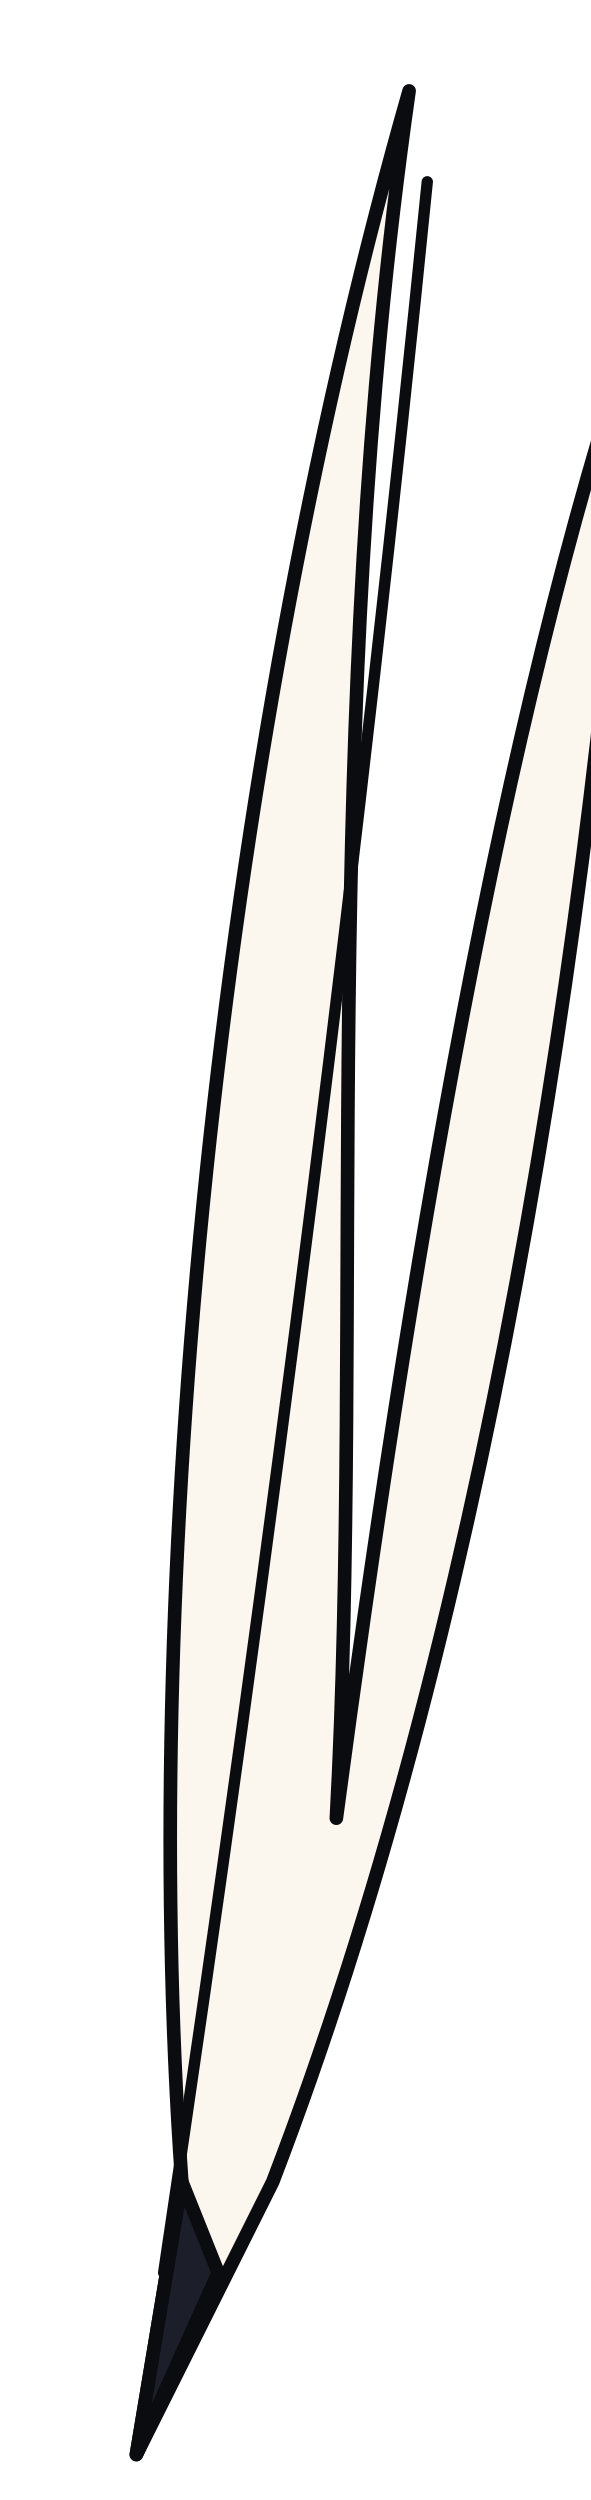
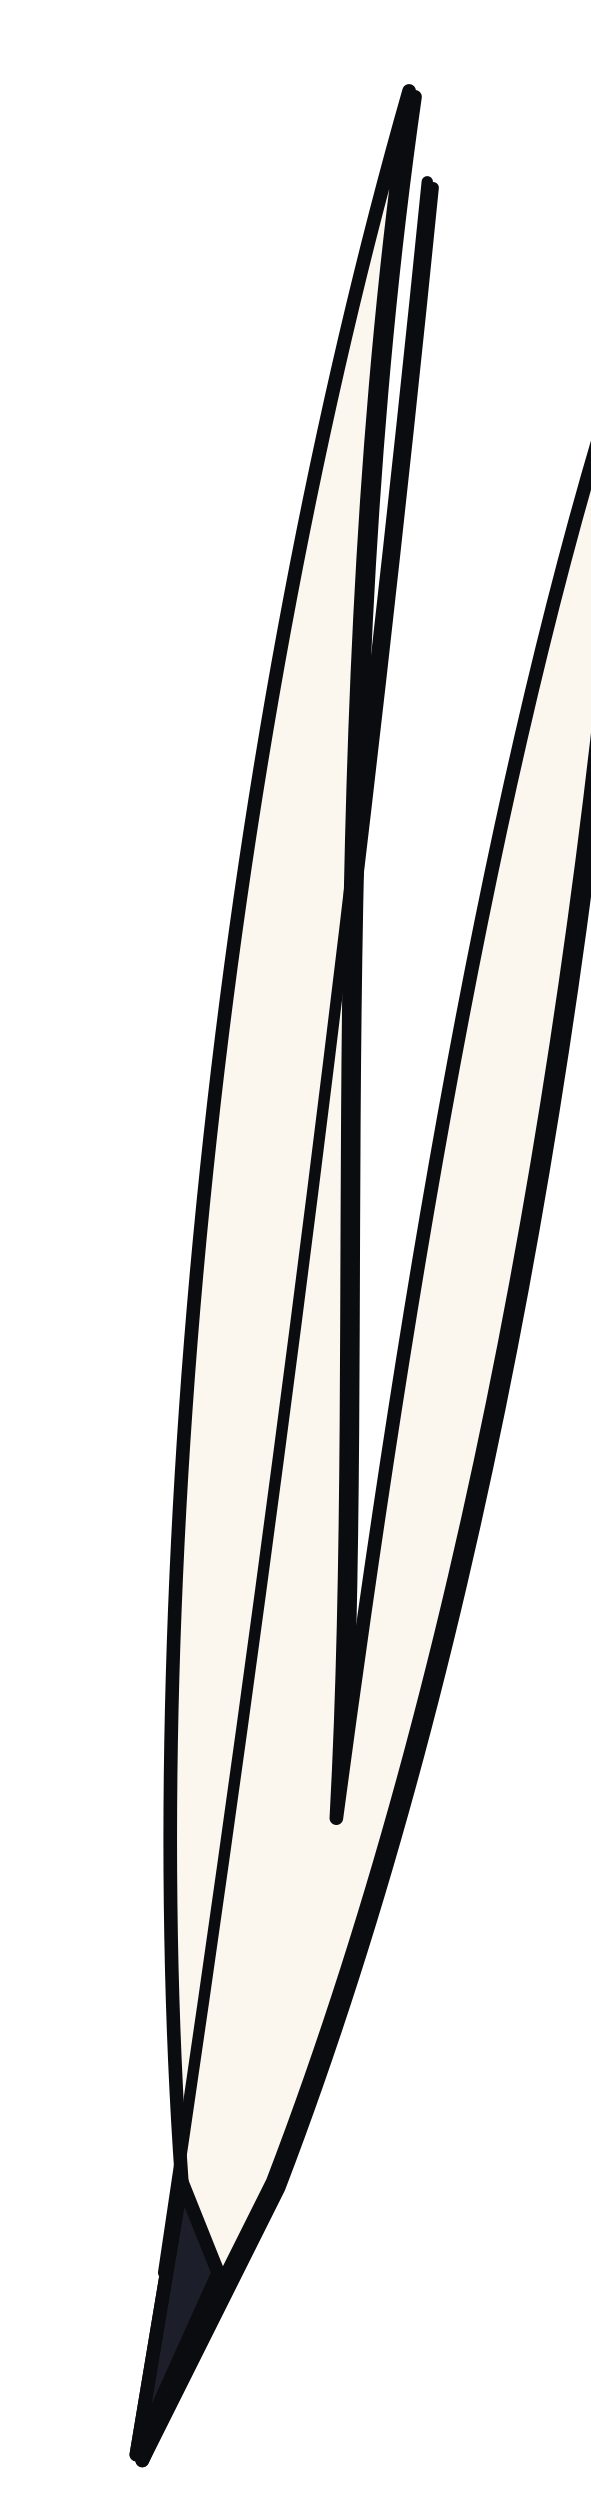
<svg xmlns="http://www.w3.org/2000/svg" width="260" height="1100" viewBox="0 0 260 1100">
+   <g transform="translate(2.6,2.6)">
+     <g transform="translate(60,1080) scale(2)" stroke="#0b0c10" stroke-width="3" stroke-linejoin="round" stroke-linecap="round">
+       <path d="M0 0 L10 -60 C0 -200 20 -380 60 -520 C40 -380 50 -250 44 -140 C60 -260 80 -380 110 -470 C100 -330 76 -180 30 -60 Z" fill="#0b0c10" />
+       <path d="M6 -40 C30 -200 50 -360 64 -500" fill="none" stroke-width="2.5" />
+       <path d="M0 0 L10 -60 L18 -40 Z" fill="#0b0c10" />
+     </g>
+   </g>
  <g transform="translate(60,1080) scale(2)" stroke="#0b0c10" stroke-width="3" stroke-linejoin="round" stroke-linecap="round">
    <path d="M0 0 L10 -60 C0 -200 20 -380 60 -520 C40 -380 50 -250 44 -140 C60 -260 80 -380 110 -470 C100 -330 76 -180 30 -60 Z" fill="#fbf7ef" />
    <path d="M6 -40 C30 -200 50 -360 64 -500" fill="none" stroke-width="2.5" />
    <path d="M0 0 L10 -60 L18 -40 Z" fill="#1c1f2a" />
  </g>
</svg>
